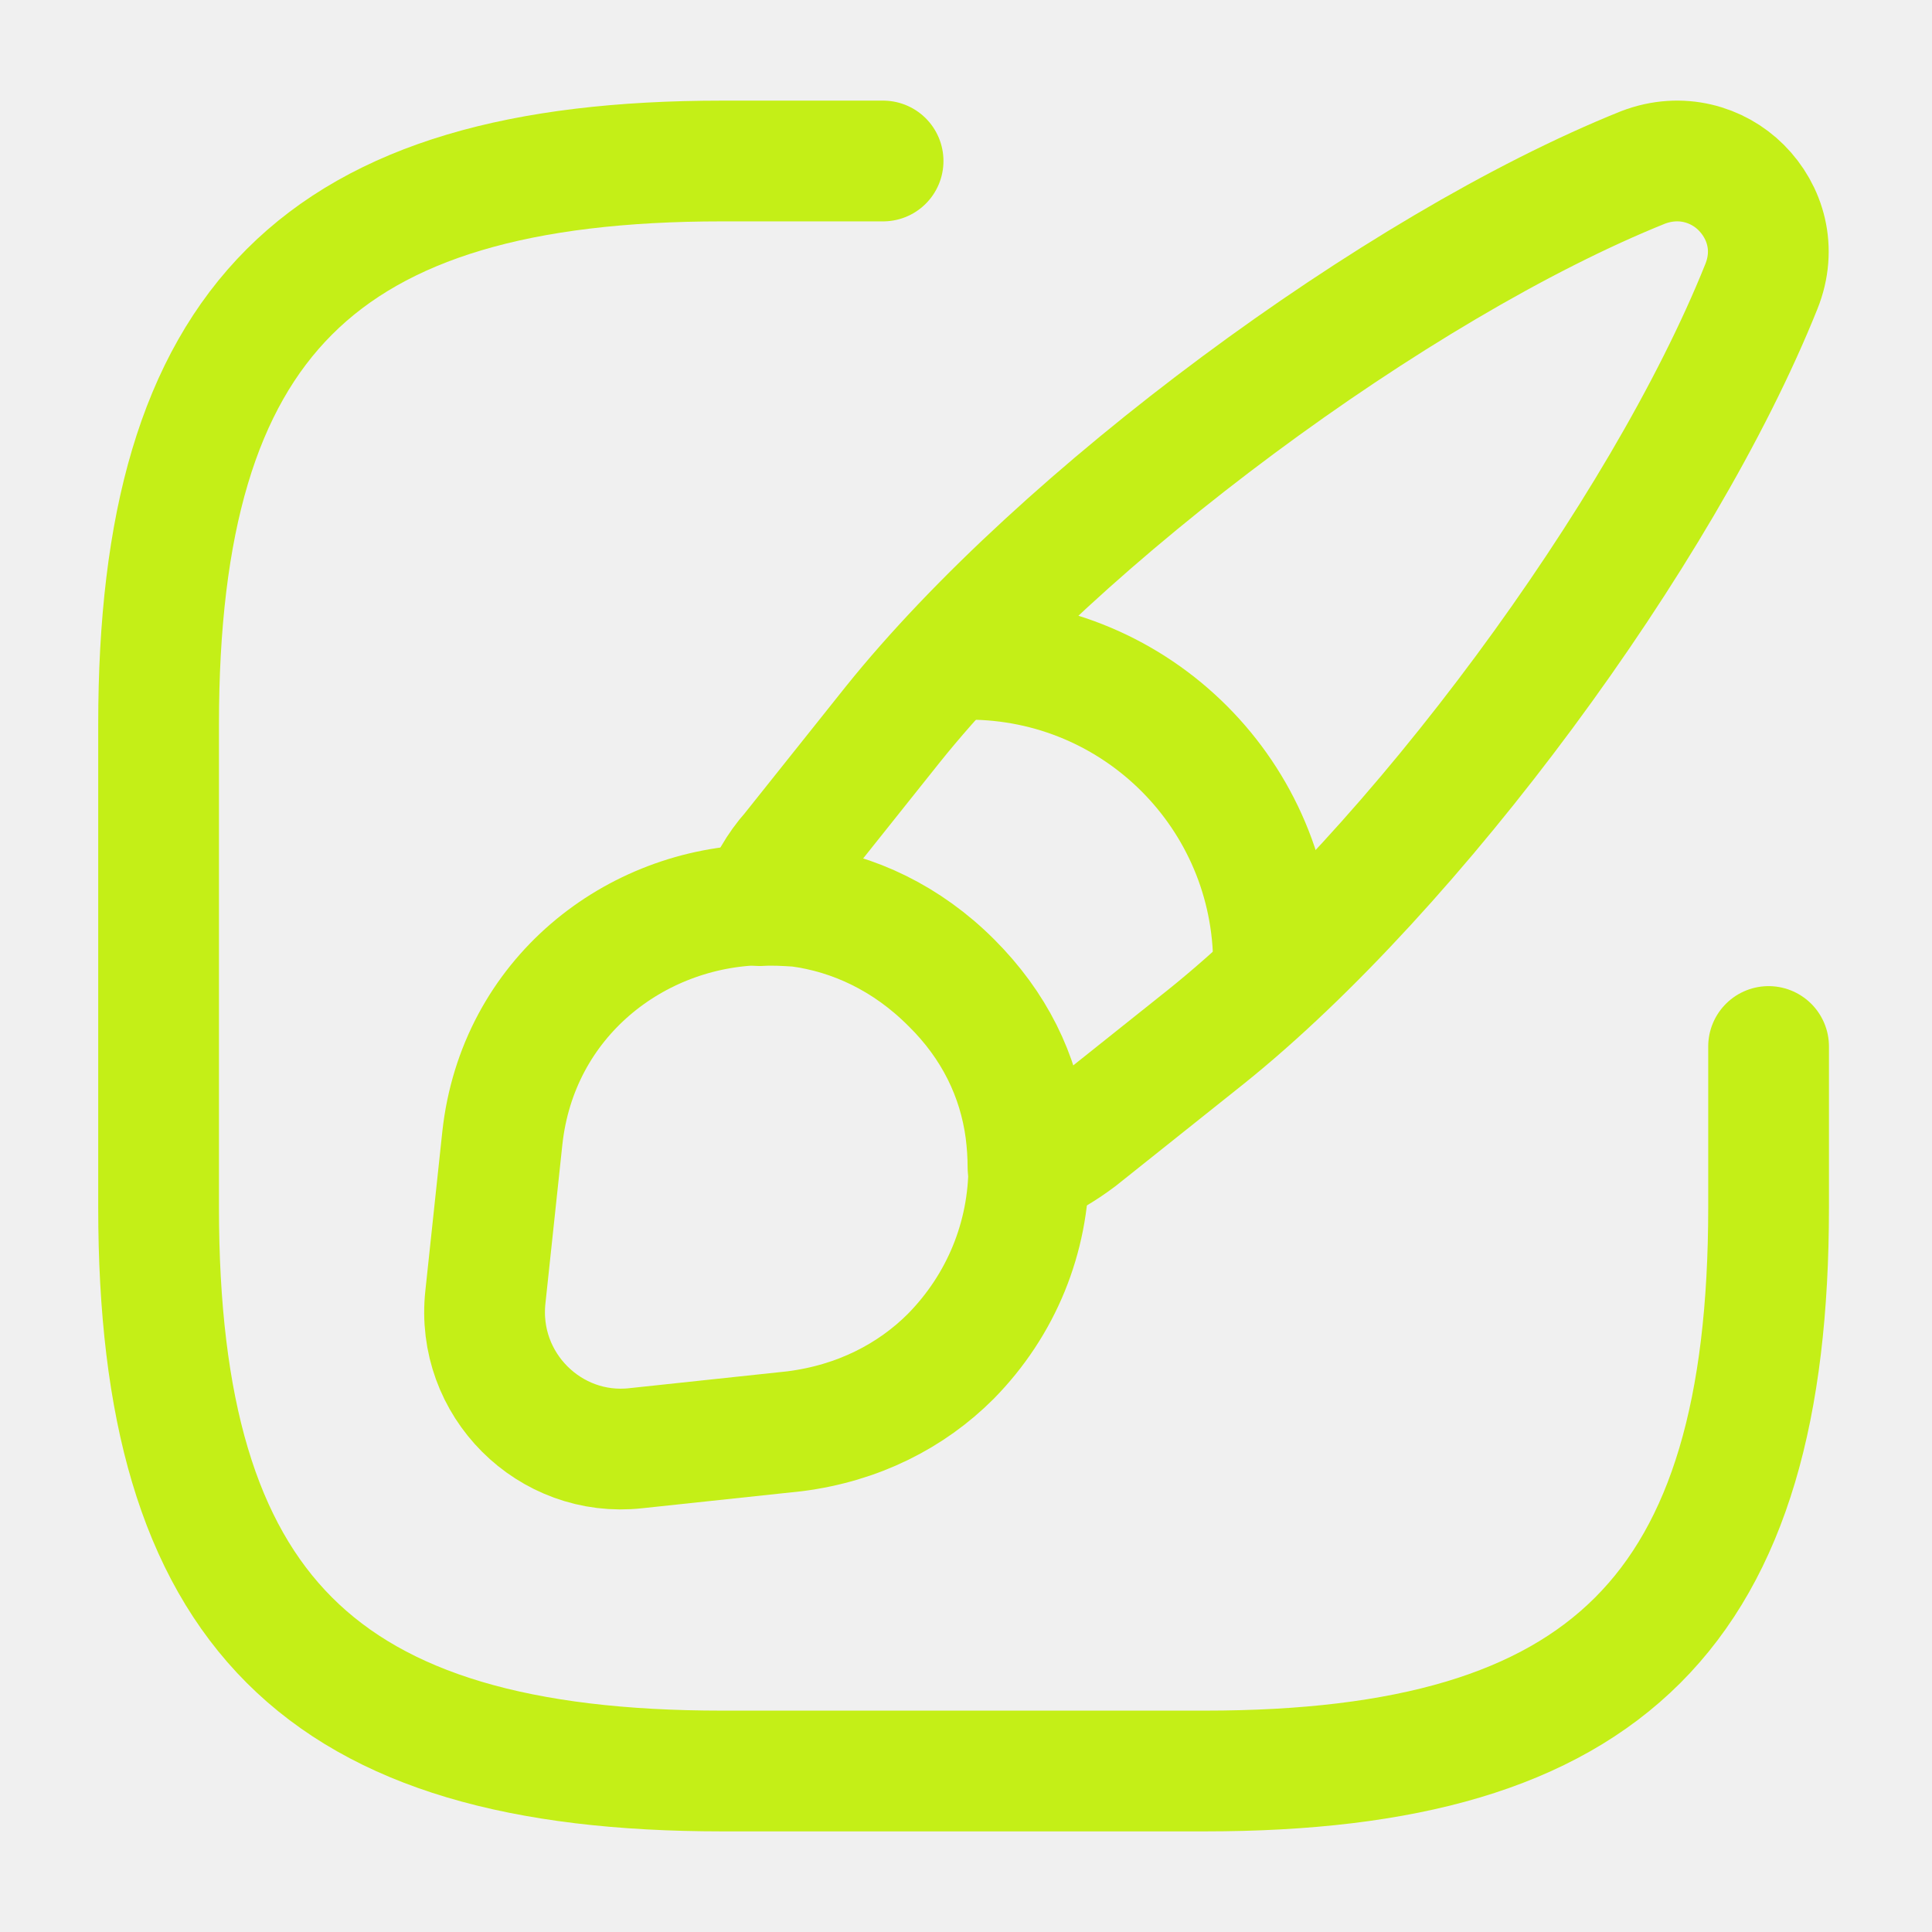
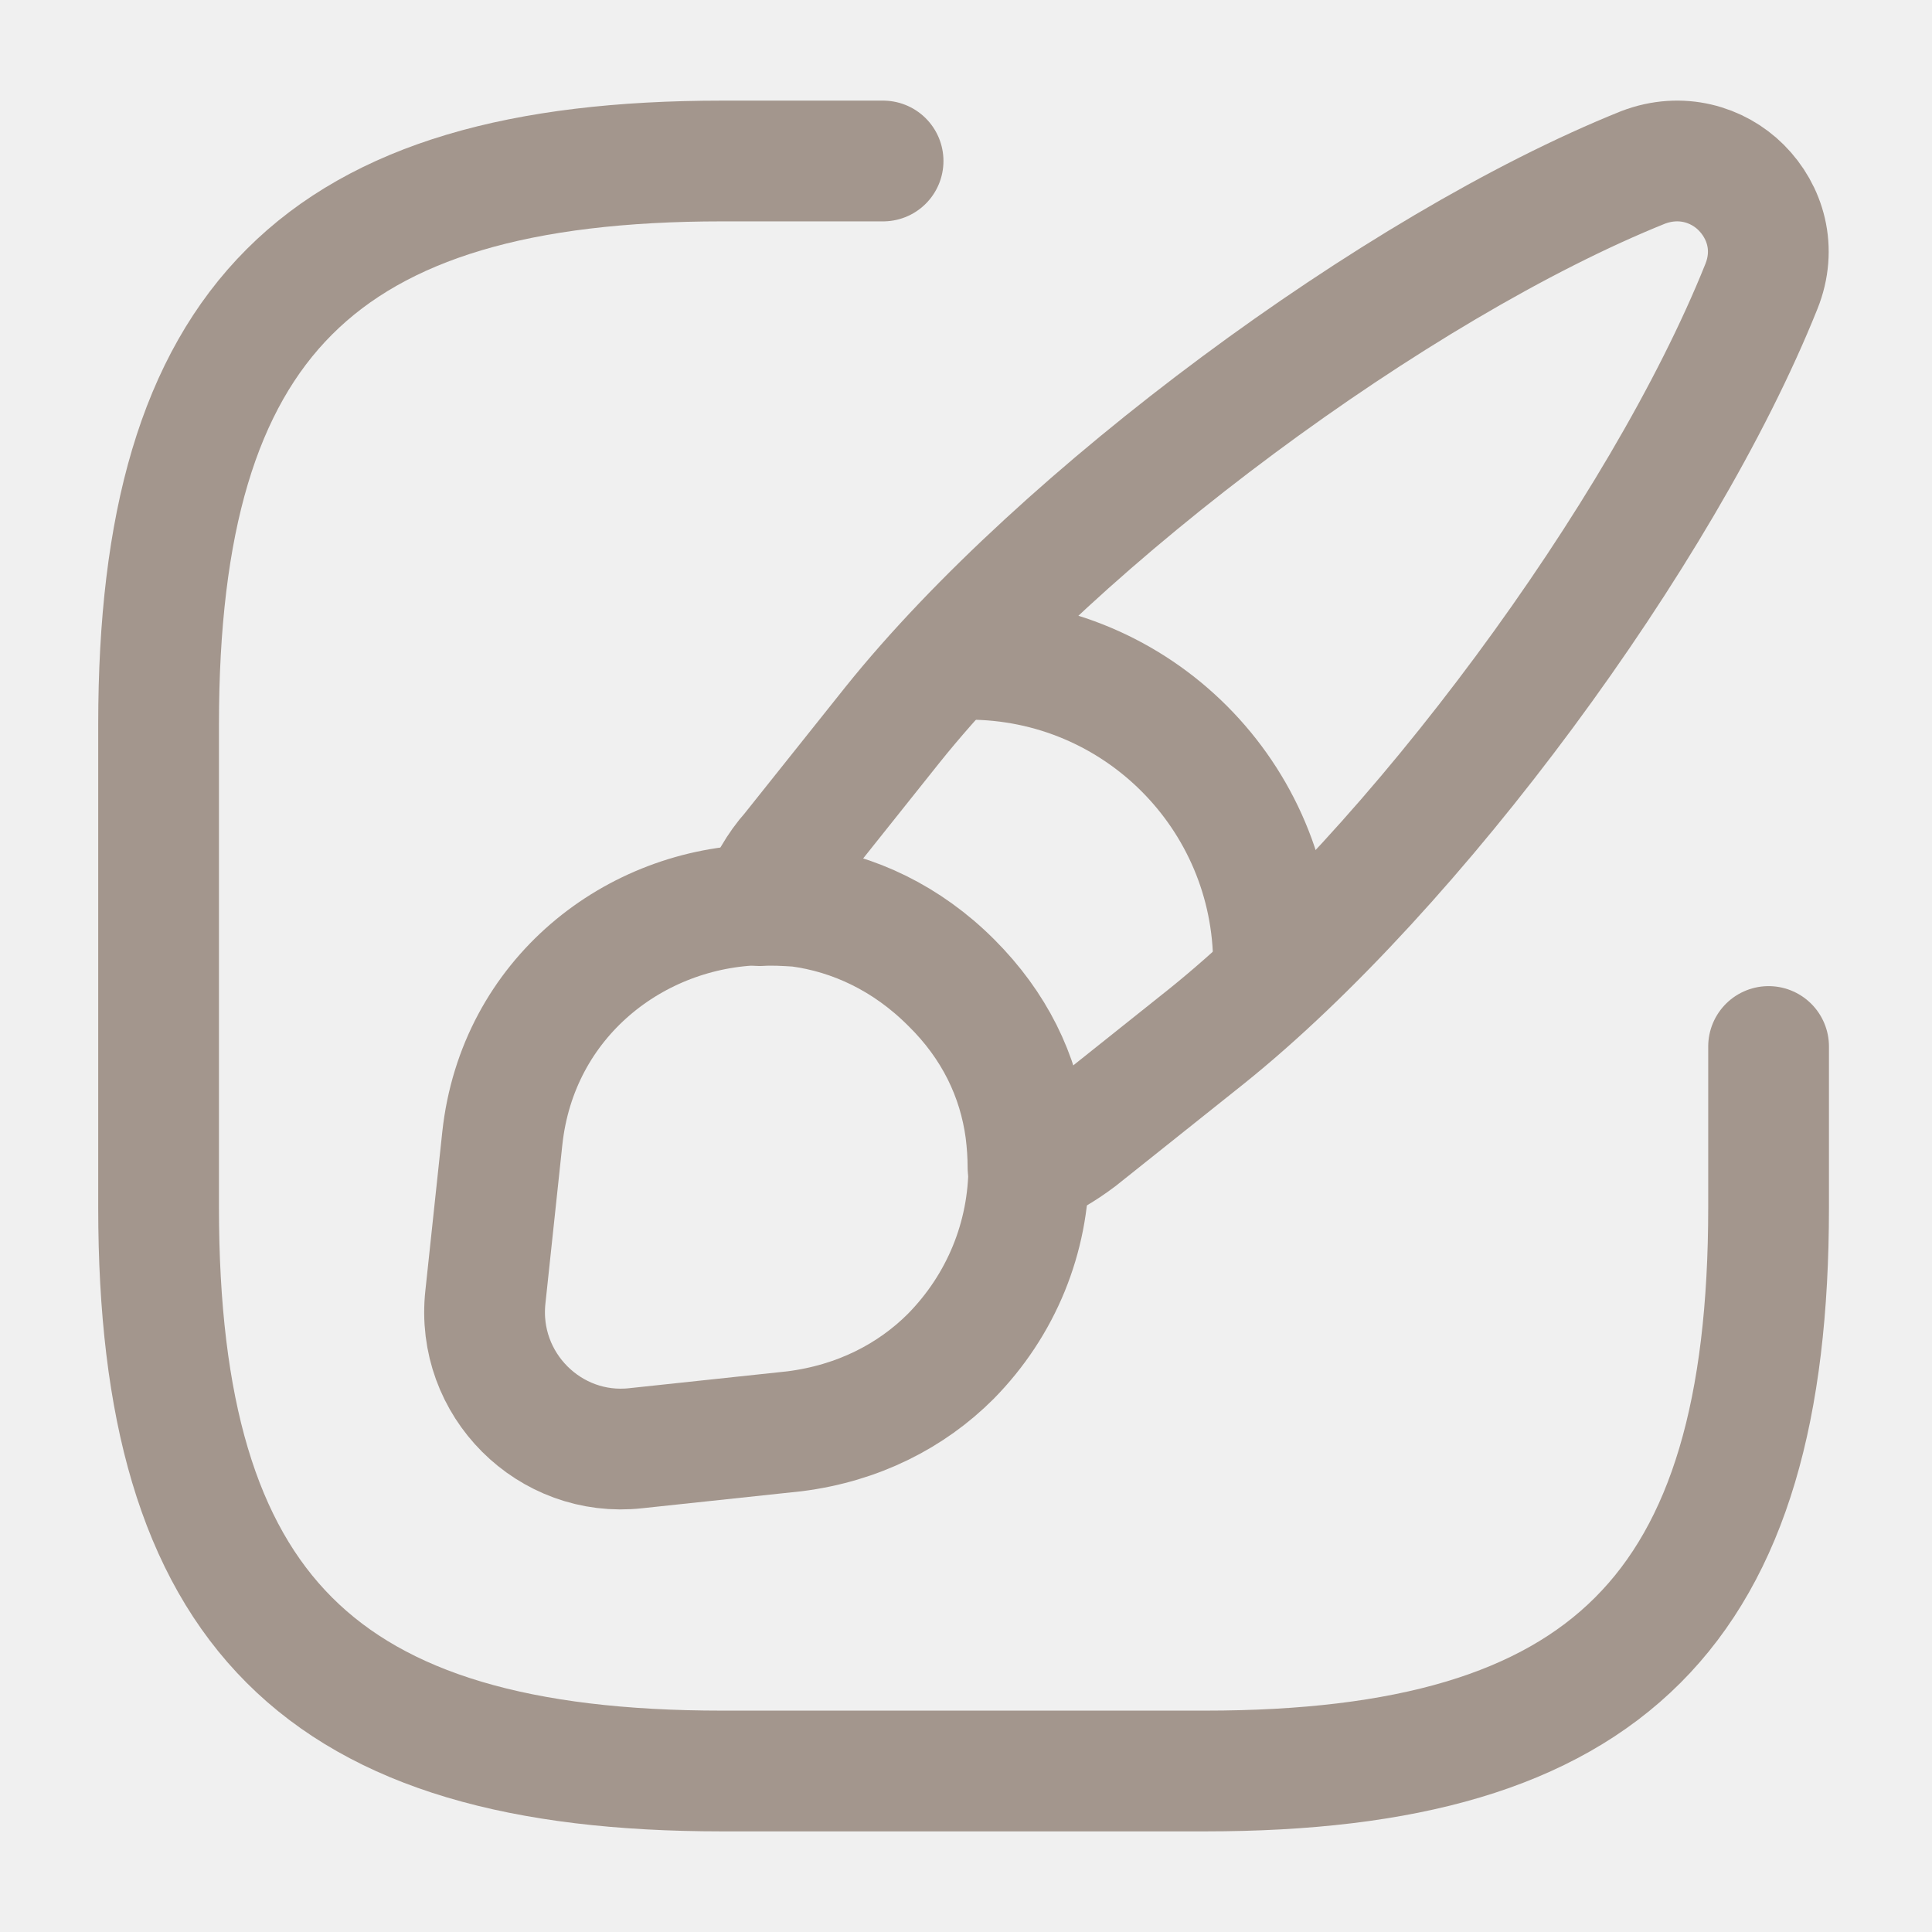
<svg xmlns="http://www.w3.org/2000/svg" width="24" height="24" viewBox="0 0 24 24" fill="none">
  <g clip-path="url(#clip0_595_415)">
-     <path d="M10.97 2H8.97C3.97 2 1.97 4 1.97 9V15C1.97 20 3.97 22 8.97 22H14.97C19.97 22 21.97 20 21.97 15V13" stroke="#C4EF17" stroke-width="1.5" stroke-linecap="round" stroke-linejoin="round" />
-     <path d="M21.88 3.56C20.65 6.63 17.56 10.81 14.98 12.88L13.4 14.14C13.2 14.29 13 14.41 12.77 14.5C12.77 14.35 12.76 14.2 12.74 14.04C12.65 13.37 12.35 12.74 11.81 12.21C11.26 11.66 10.6 11.35 9.92 11.26C9.76 11.25 9.6 11.24 9.44 11.25C9.53 11 9.66 10.77 9.83 10.58L11.09 9C13.16 6.42 17.35 3.31 20.41 2.08C20.88 1.9 21.34 2.04 21.63 2.33C21.93 2.63 22.07 3.09 21.88 3.56Z" stroke="#C4EF17" stroke-width="1.5" stroke-linecap="round" stroke-linejoin="round" />
-     <path d="M12.78 14.49C12.78 15.37 12.44 16.21 11.81 16.85C11.32 17.34 10.66 17.68 9.87 17.78L7.9 17.99C6.83 18.11 5.91 17.2 6.03 16.11L6.24 14.14C6.43 12.39 7.89 11.27 9.45 11.24C9.61 11.23 9.77 11.24 9.93 11.25C10.61 11.34 11.27 11.65 11.82 12.2C12.36 12.74 12.66 13.36 12.75 14.03C12.77 14.19 12.78 14.35 12.78 14.49Z" stroke="#C4EF17" stroke-width="1.5" stroke-linecap="round" stroke-linejoin="round" />
-     <path d="M15.82 11.98C15.82 9.89 14.13 8.19 12.03 8.19" stroke="#C4EF17" stroke-width="1.5" stroke-linecap="round" stroke-linejoin="round" />
+     <path d="M10.97 2H8.97C3.97 2 1.97 4 1.97 9V15C1.97 20 3.97 22 8.97 22H14.97C19.97 22 21.97 20 21.97 15V13" stroke="#A3968D" stroke-width="1.5" stroke-linecap="round" stroke-linejoin="round" />
+     <path d="M21.88 3.56C20.65 6.63 17.56 10.81 14.98 12.88L13.4 14.14C13.2 14.29 13 14.41 12.77 14.5C12.77 14.35 12.76 14.2 12.74 14.04C12.65 13.37 12.35 12.74 11.81 12.21C11.26 11.66 10.6 11.35 9.92 11.26C9.76 11.25 9.6 11.24 9.44 11.25C9.53 11 9.66 10.77 9.83 10.58L11.09 9C13.16 6.42 17.35 3.31 20.41 2.08C20.88 1.9 21.34 2.04 21.63 2.33C21.93 2.63 22.07 3.09 21.88 3.56Z" stroke="#A3968D" stroke-width="1.5" stroke-linecap="round" stroke-linejoin="round" />
+     <path d="M12.78 14.49C12.78 15.37 12.44 16.21 11.81 16.85C11.32 17.34 10.66 17.68 9.87 17.78L7.9 17.99C6.83 18.11 5.91 17.2 6.03 16.11L6.24 14.14C6.43 12.39 7.89 11.27 9.45 11.24C9.61 11.23 9.77 11.24 9.93 11.25C10.61 11.34 11.27 11.65 11.82 12.2C12.36 12.74 12.66 13.36 12.75 14.03C12.77 14.19 12.78 14.35 12.78 14.49Z" stroke="#A3968D" stroke-width="1.5" stroke-linecap="round" stroke-linejoin="round" />
+     <path d="M15.82 11.98C15.82 9.89 14.13 8.19 12.03 8.19" stroke="#A3968D" stroke-width="1.5" stroke-linecap="round" stroke-linejoin="round" />
  </g>
  <defs>
    <clipPath id="clip0_595_415">
      <rect width="24" height="24" fill="white" />
    </clipPath>
  </defs>
</svg>
